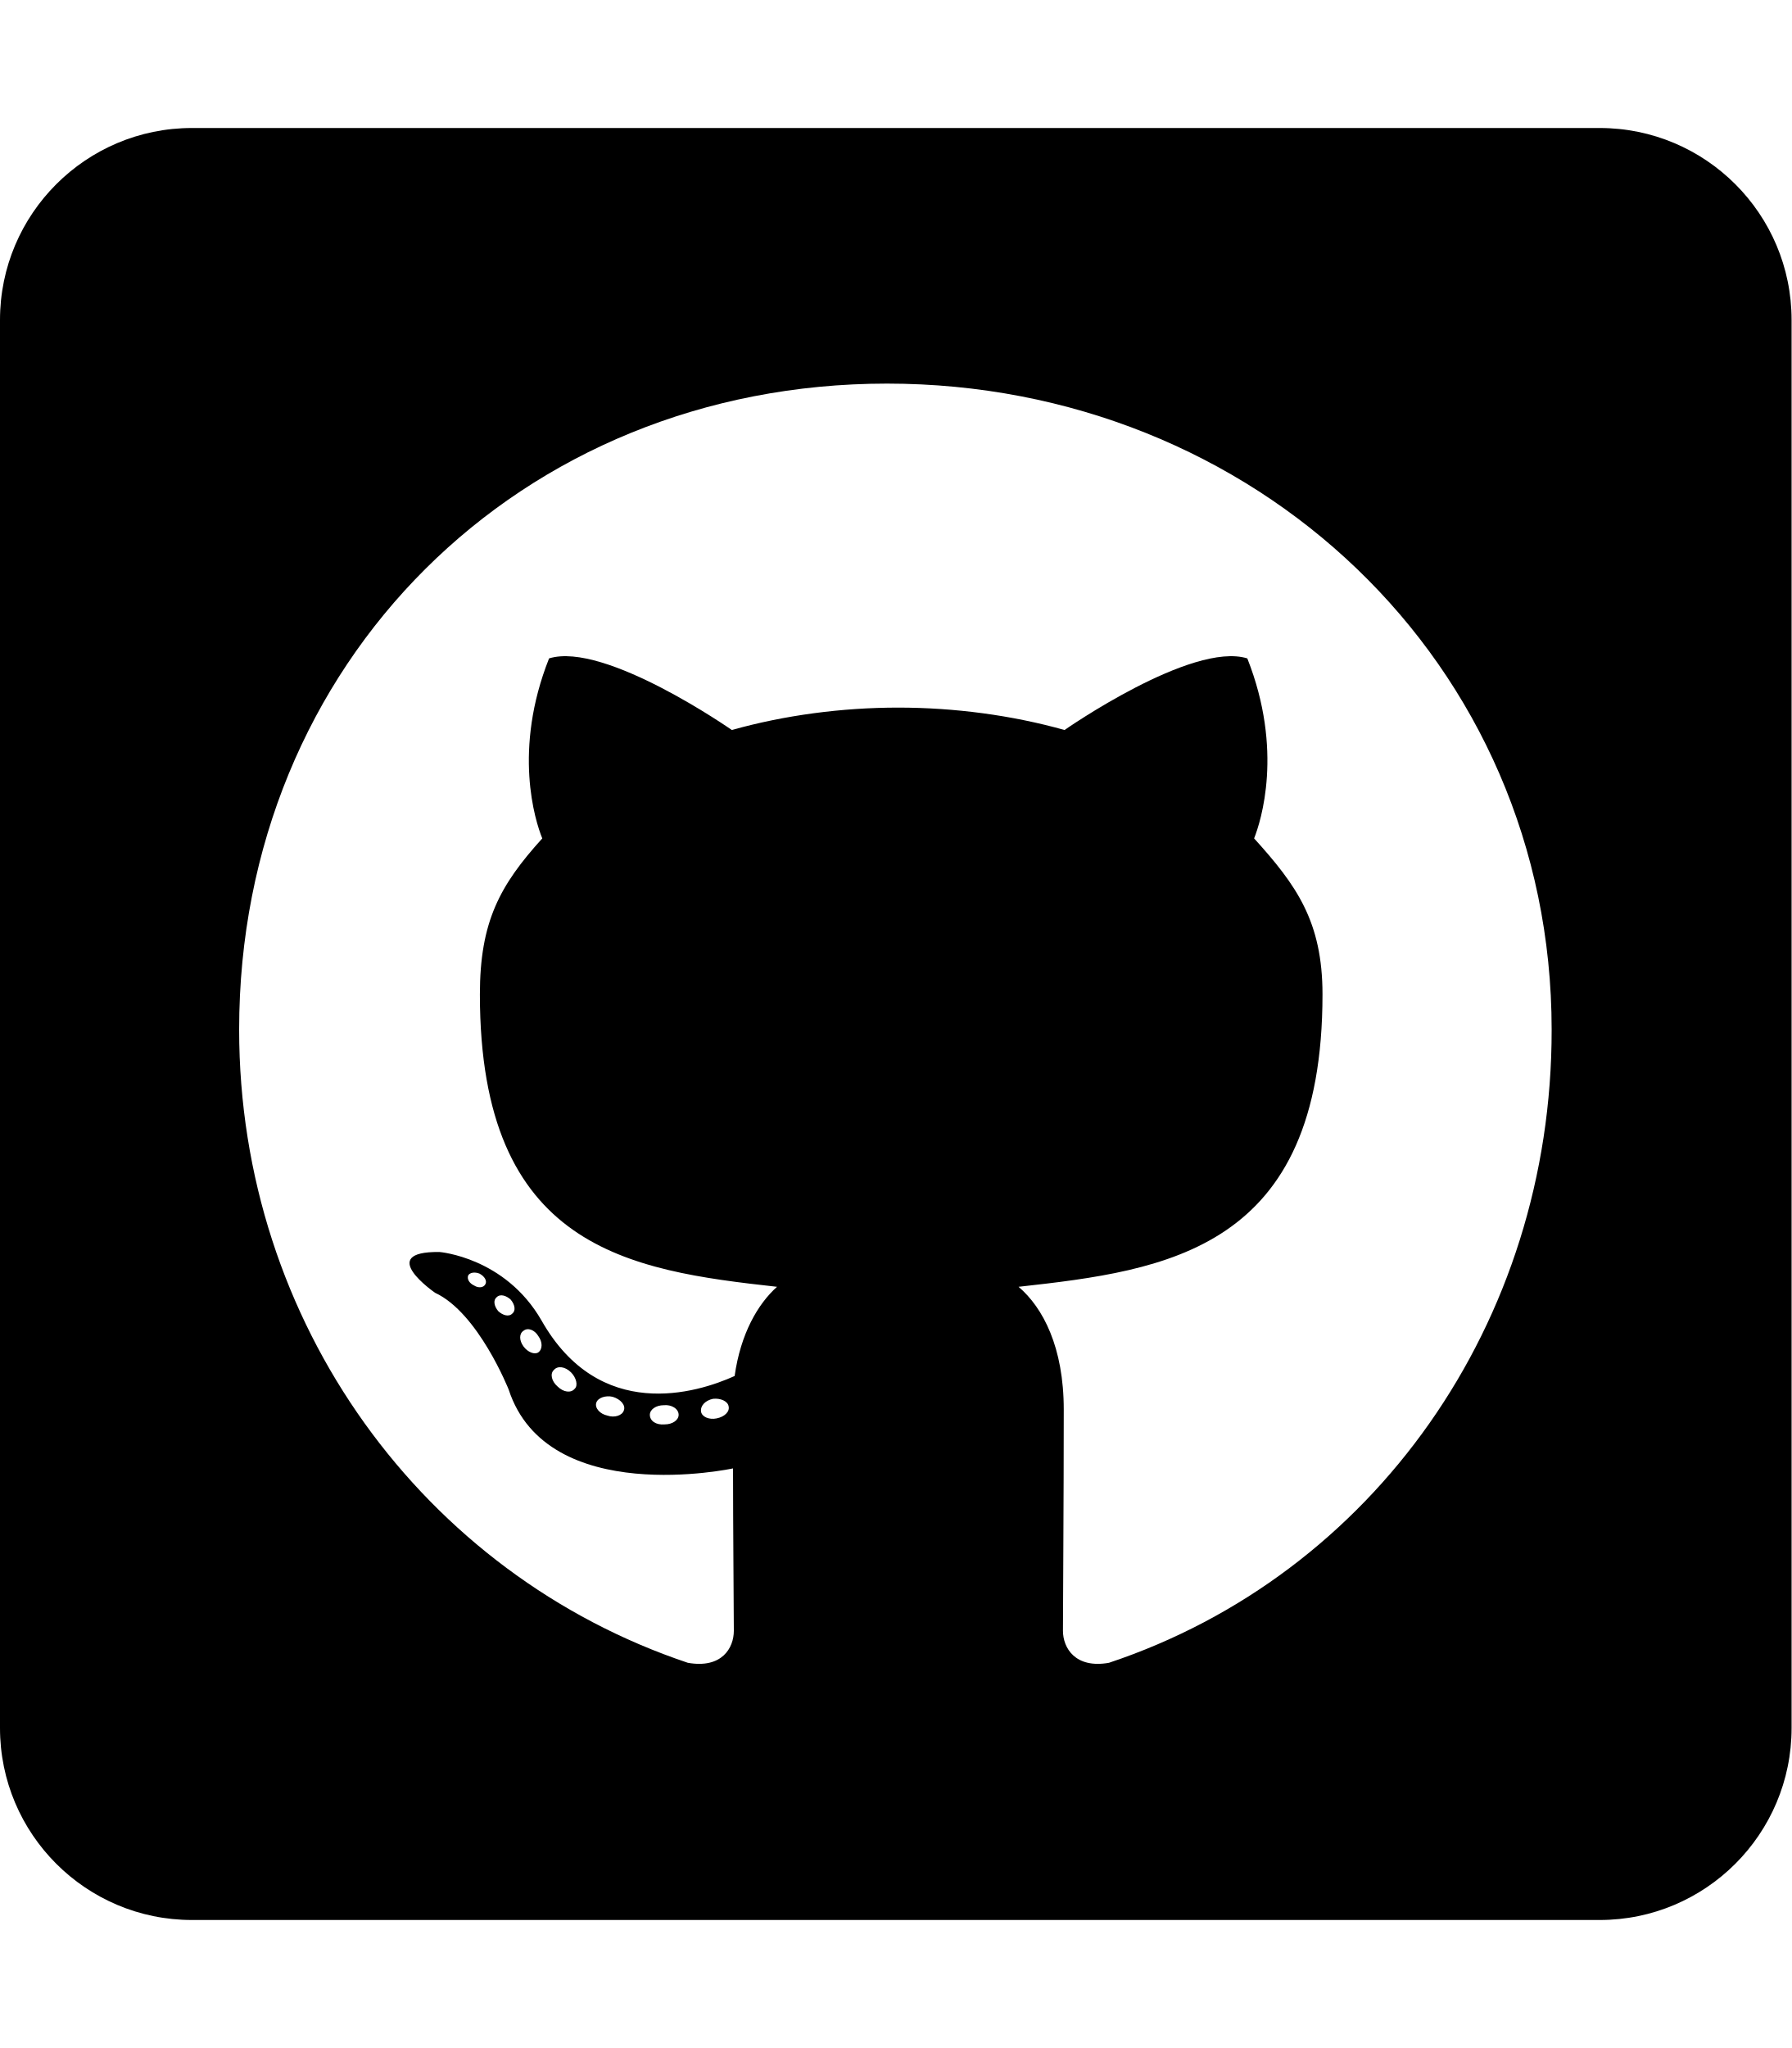
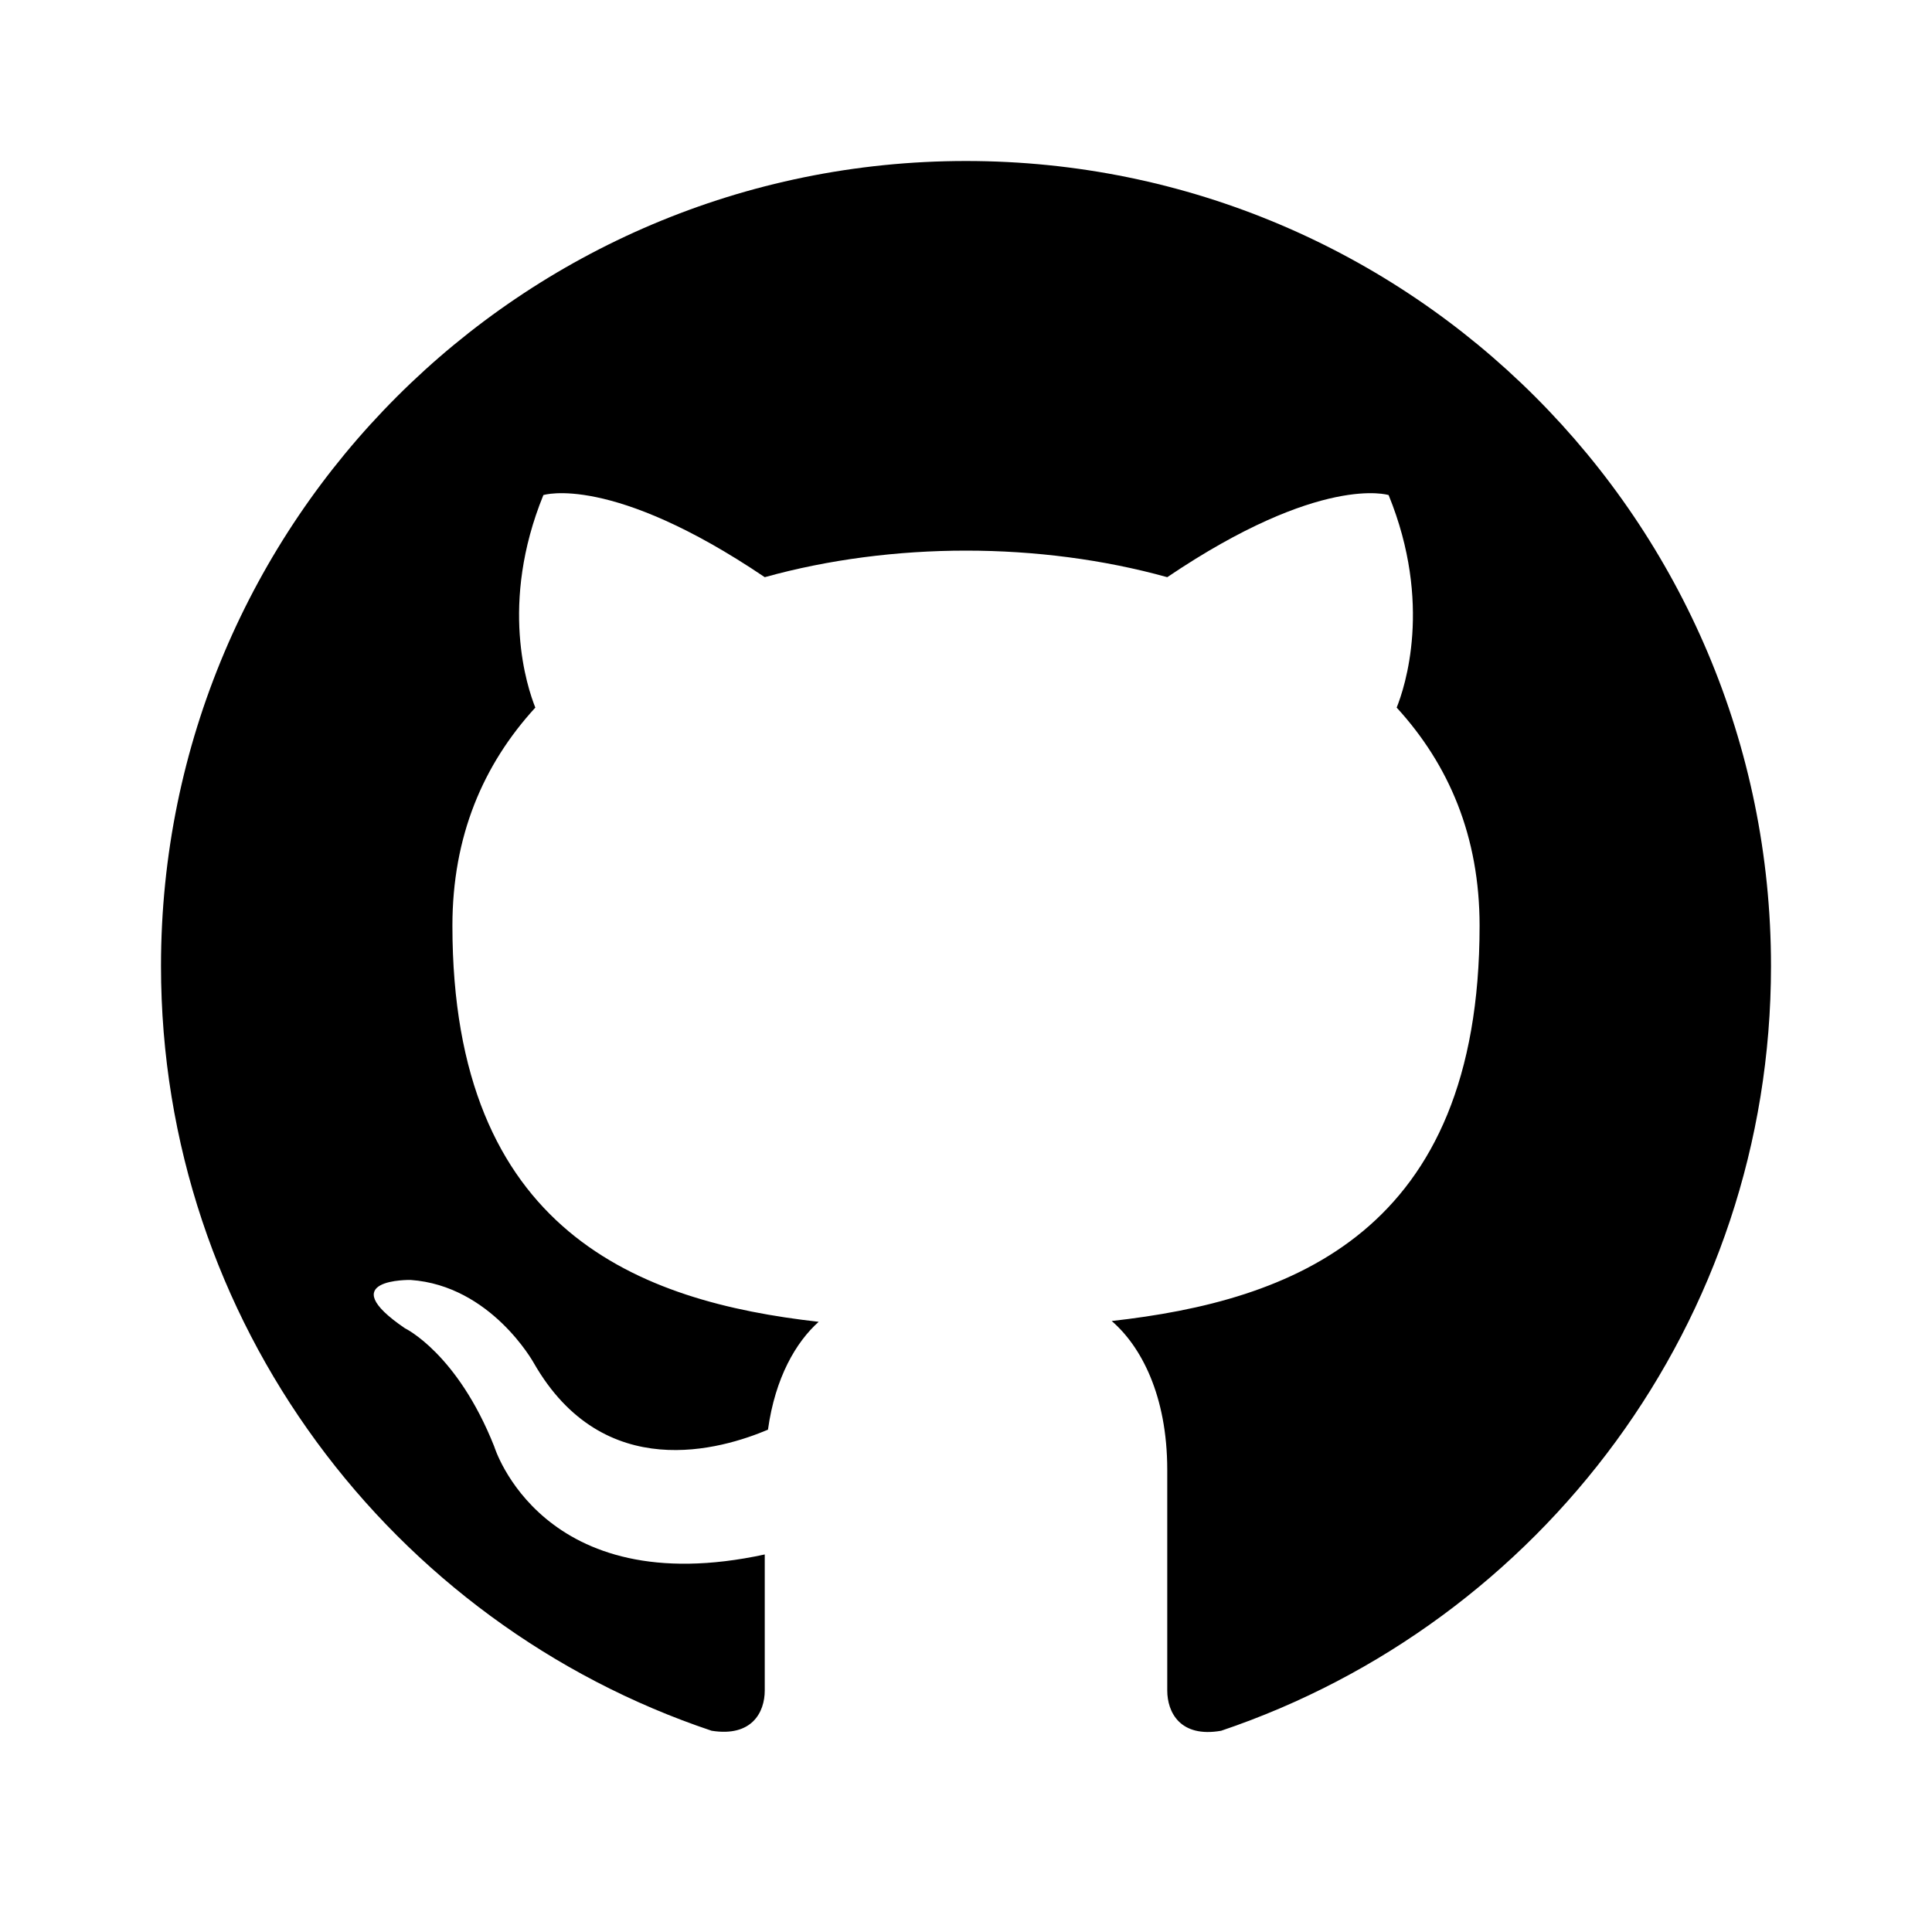
- <svg xmlns="http://www.w3.org/2000/svg" viewBox="0 0 448 512">
-   <path d="M400 32H48C21.5 32 0 53.5 0 80v352c0 26.5 21.5 48 48 48h352c26.5 0 48-21.5 48-48V80c0-26.5-21.5-48-48-48zM277.3 415.7c-8.4 1.5-11.5-3.7-11.5-8 0-5.4.2-33 .2-55.3 0-15.6-5.2-25.5-11.3-30.7 37-4.1 76-9.2 76-73.1 0-18.2-6.5-27.3-17.1-39 1.7-4.3 7.4-22-1.7-45-13.9-4.3-45.7 17.9-45.7 17.9-13.2-3.7-27.5-5.6-41.6-5.6-14.1 0-28.4 1.9-41.6 5.6 0 0-31.8-22.2-45.7-17.9-9.1 22.9-3.5 40.6-1.7 45-10.6 11.7-15.6 20.8-15.6 39 0 63.6 37.3 69 74.3 73.1-4.8 4.3-9.1 11.7-10.6 22.3-9.5 4.3-33.8 11.7-48.3-13.9-9.1-15.8-25.5-17.1-25.5-17.1-16.2-.2-1.1 10.2-1.1 10.2 10.8 5 18.4 24.2 18.4 24.2 9.7 29.7 56.1 19.7 56.1 19.7 0 13.9.2 36.5.2 40.6 0 4.3-3 9.5-11.5 8-66-22.1-112.2-84.9-112.2-158.3 0-91.8 70.2-161.5 162-161.5S388 165.6 388 257.4c.1 73.4-44.7 136.3-110.7 158.3zm-98.1-61.1c-1.9.4-3.7-.4-3.9-1.7-.2-1.5 1.1-2.8 3-3.2 1.9-.2 3.7.6 3.9 1.9.3 1.3-1 2.6-3 3zm-9.5-.9c0 1.3-1.5 2.4-3.5 2.4-2.2.2-3.7-.9-3.7-2.4 0-1.3 1.5-2.4 3.5-2.4 1.9-.2 3.7.9 3.7 2.4zm-13.7-1.1c-.4 1.3-2.4 1.9-4.1 1.3-1.9-.4-3.2-1.9-2.8-3.2.4-1.3 2.4-1.9 4.1-1.5 2 .6 3.3 2.1 2.8 3.4zm-12.3-5.4c-.9 1.1-2.8.9-4.3-.6-1.5-1.3-1.9-3.2-.9-4.1.9-1.1 2.8-.9 4.3.6 1.3 1.3 1.8 3.3.9 4.1zm-9.1-9.1c-.9.6-2.6 0-3.7-1.5s-1.1-3.2 0-3.9c1.1-.9 2.8-.2 3.7 1.3 1.1 1.5 1.1 3.3 0 4.1zm-6.5-9.7c-.9.9-2.4.4-3.5-.6-1.1-1.3-1.3-2.8-.4-3.5.9-.9 2.4-.4 3.5.6 1.1 1.3 1.3 2.8.4 3.5zm-6.7-7.4c-.4.9-1.7 1.1-2.8.4-1.3-.6-1.9-1.7-1.5-2.6.4-.6 1.5-.9 2.8-.4 1.3.7 1.9 1.8 1.5 2.6z" />
+ <svg xmlns="http://www.w3.org/2000/svg" viewBox="0 0 24 24">
+   <path d="M12 2A10 10 0 002 12c0 4.42 2.87 8.17 6.84 9.5.5.08.66-.23.66-.5v-1.69c-2.77.6-3.36-1.34-3.36-1.34-.46-1.16-1.11-1.47-1.11-1.47-.91-.62.07-.6.07-.6 1 .07 1.53 1.03 1.53 1.03.87 1.52 2.34 1.07 2.91.83.09-.65.35-1.09.63-1.34-2.22-.25-4.55-1.11-4.55-4.92 0-1.11.38-2 1.03-2.71-.1-.25-.45-1.29.1-2.64 0 0 .84-.27 2.75 1.02.79-.22 1.65-.33 2.5-.33.85 0 1.71.11 2.5.33 1.91-1.29 2.75-1.02 2.75-1.02.55 1.35.2 2.39.1 2.64.65.71 1.03 1.6 1.03 2.71 0 3.82-2.34 4.66-4.57 4.91.36.31.69.92.69 1.85V21c0 .27.16.59.67.5C19.14 20.16 22 16.42 22 12A10 10 0 0012 2z" />
</svg>
